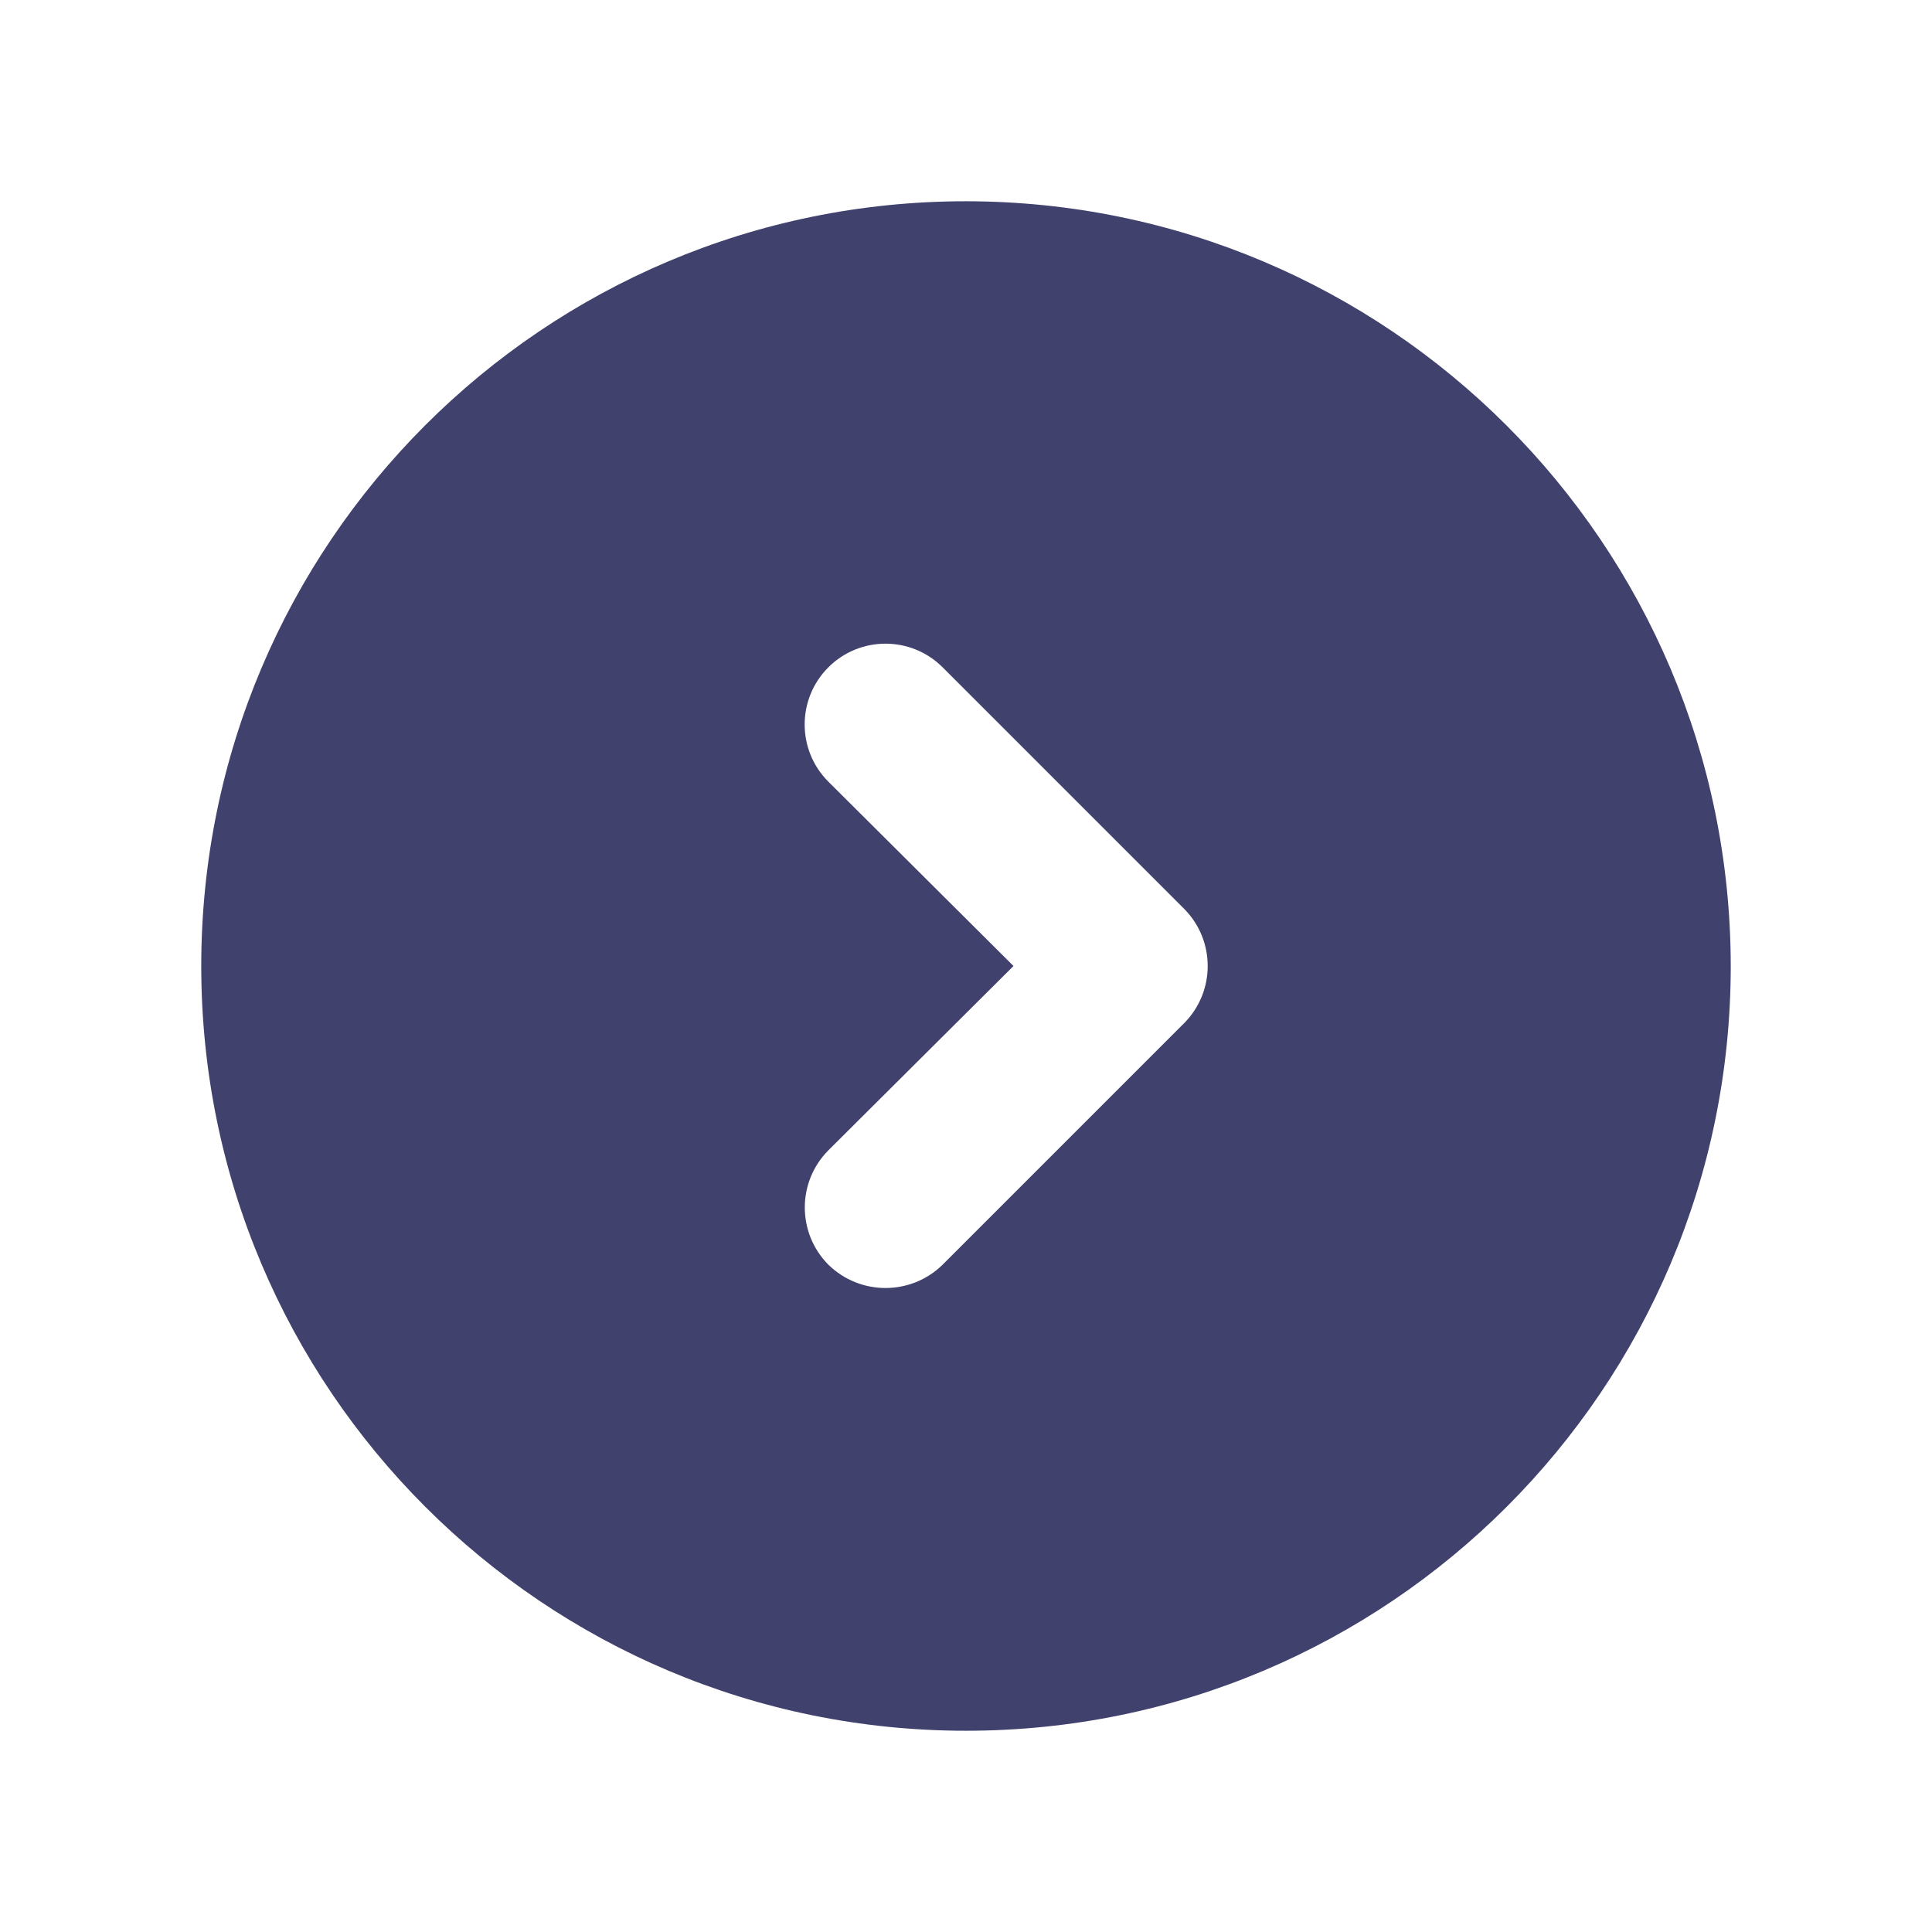
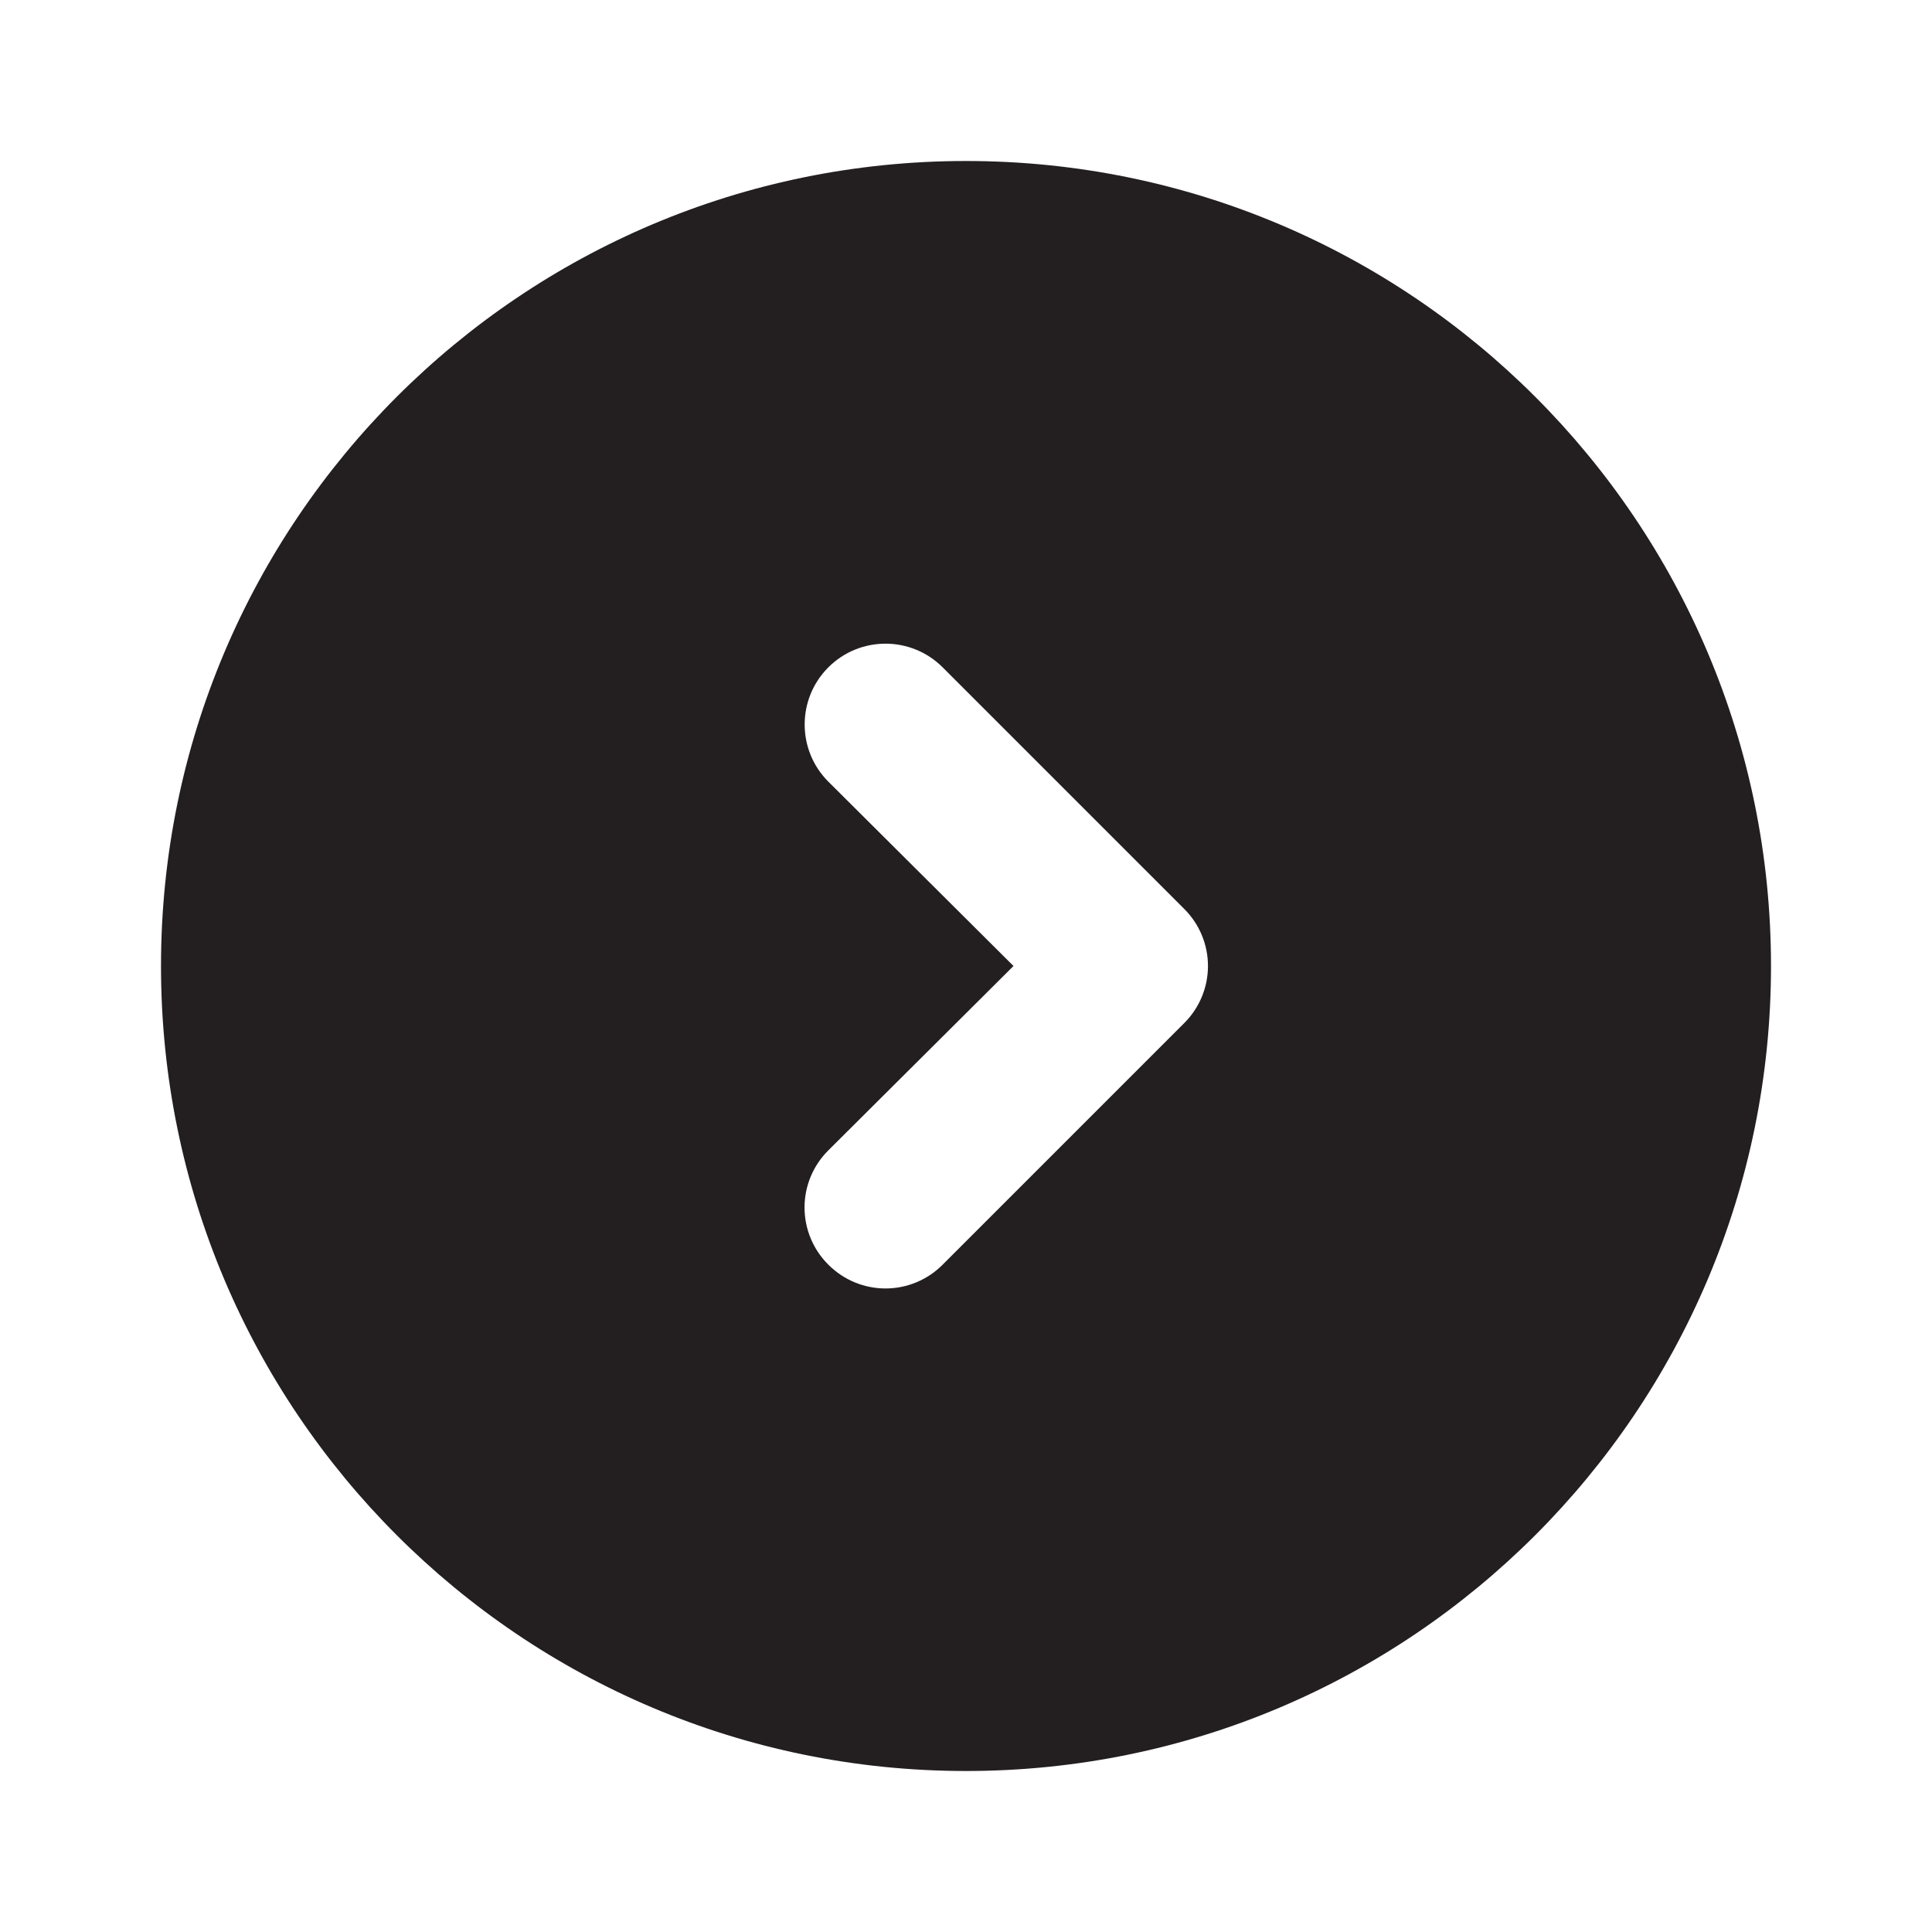
- <svg xmlns="http://www.w3.org/2000/svg" width="800px" height="800px" viewBox="0 0 24 24" id="magicoon-Filled">
-   <defs>
-     <style>.cls-1{fill:#41416e;}</style>
-   </defs>
-   <g id="chevron-circle-right-Filled">
-     <path id="chevron-circle-right-Filled-2" data-name="chevron-circle-right-Filled" class="cls-1" d="M12,2.5A9.5,9.5,0,1,0,21.5,12,9.509,9.509,0,0,0,12,2.5Zm2.71,10.21-3,3a1.014,1.014,0,0,1-1.42,0,1.008,1.008,0,0,1,0-1.42L12.59,12l-2.3-2.29a1,1,0,0,1,1.42-1.42l3,3A1.008,1.008,0,0,1,14.71,12.71Z" />
-   </g>
+ <svg xmlns="http://www.w3.org/2000/svg" width="800px" height="800px" viewBox="0 0 24 24" id="right-circle" class="icon glyph">
+   <path d="M12,2A10,10,0,1,0,22,12,10,10,0,0,0,12,2Zm2.71,10.71-3,3a1,1,0,0,1-1.42,0,1,1,0,0,1,0-1.42L12.59,12l-2.3-2.29a1,1,0,0,1,1.42-1.42l3,3A1,1,0,0,1,14.71,12.71Z" style="fill:#231f20" />
</svg>
